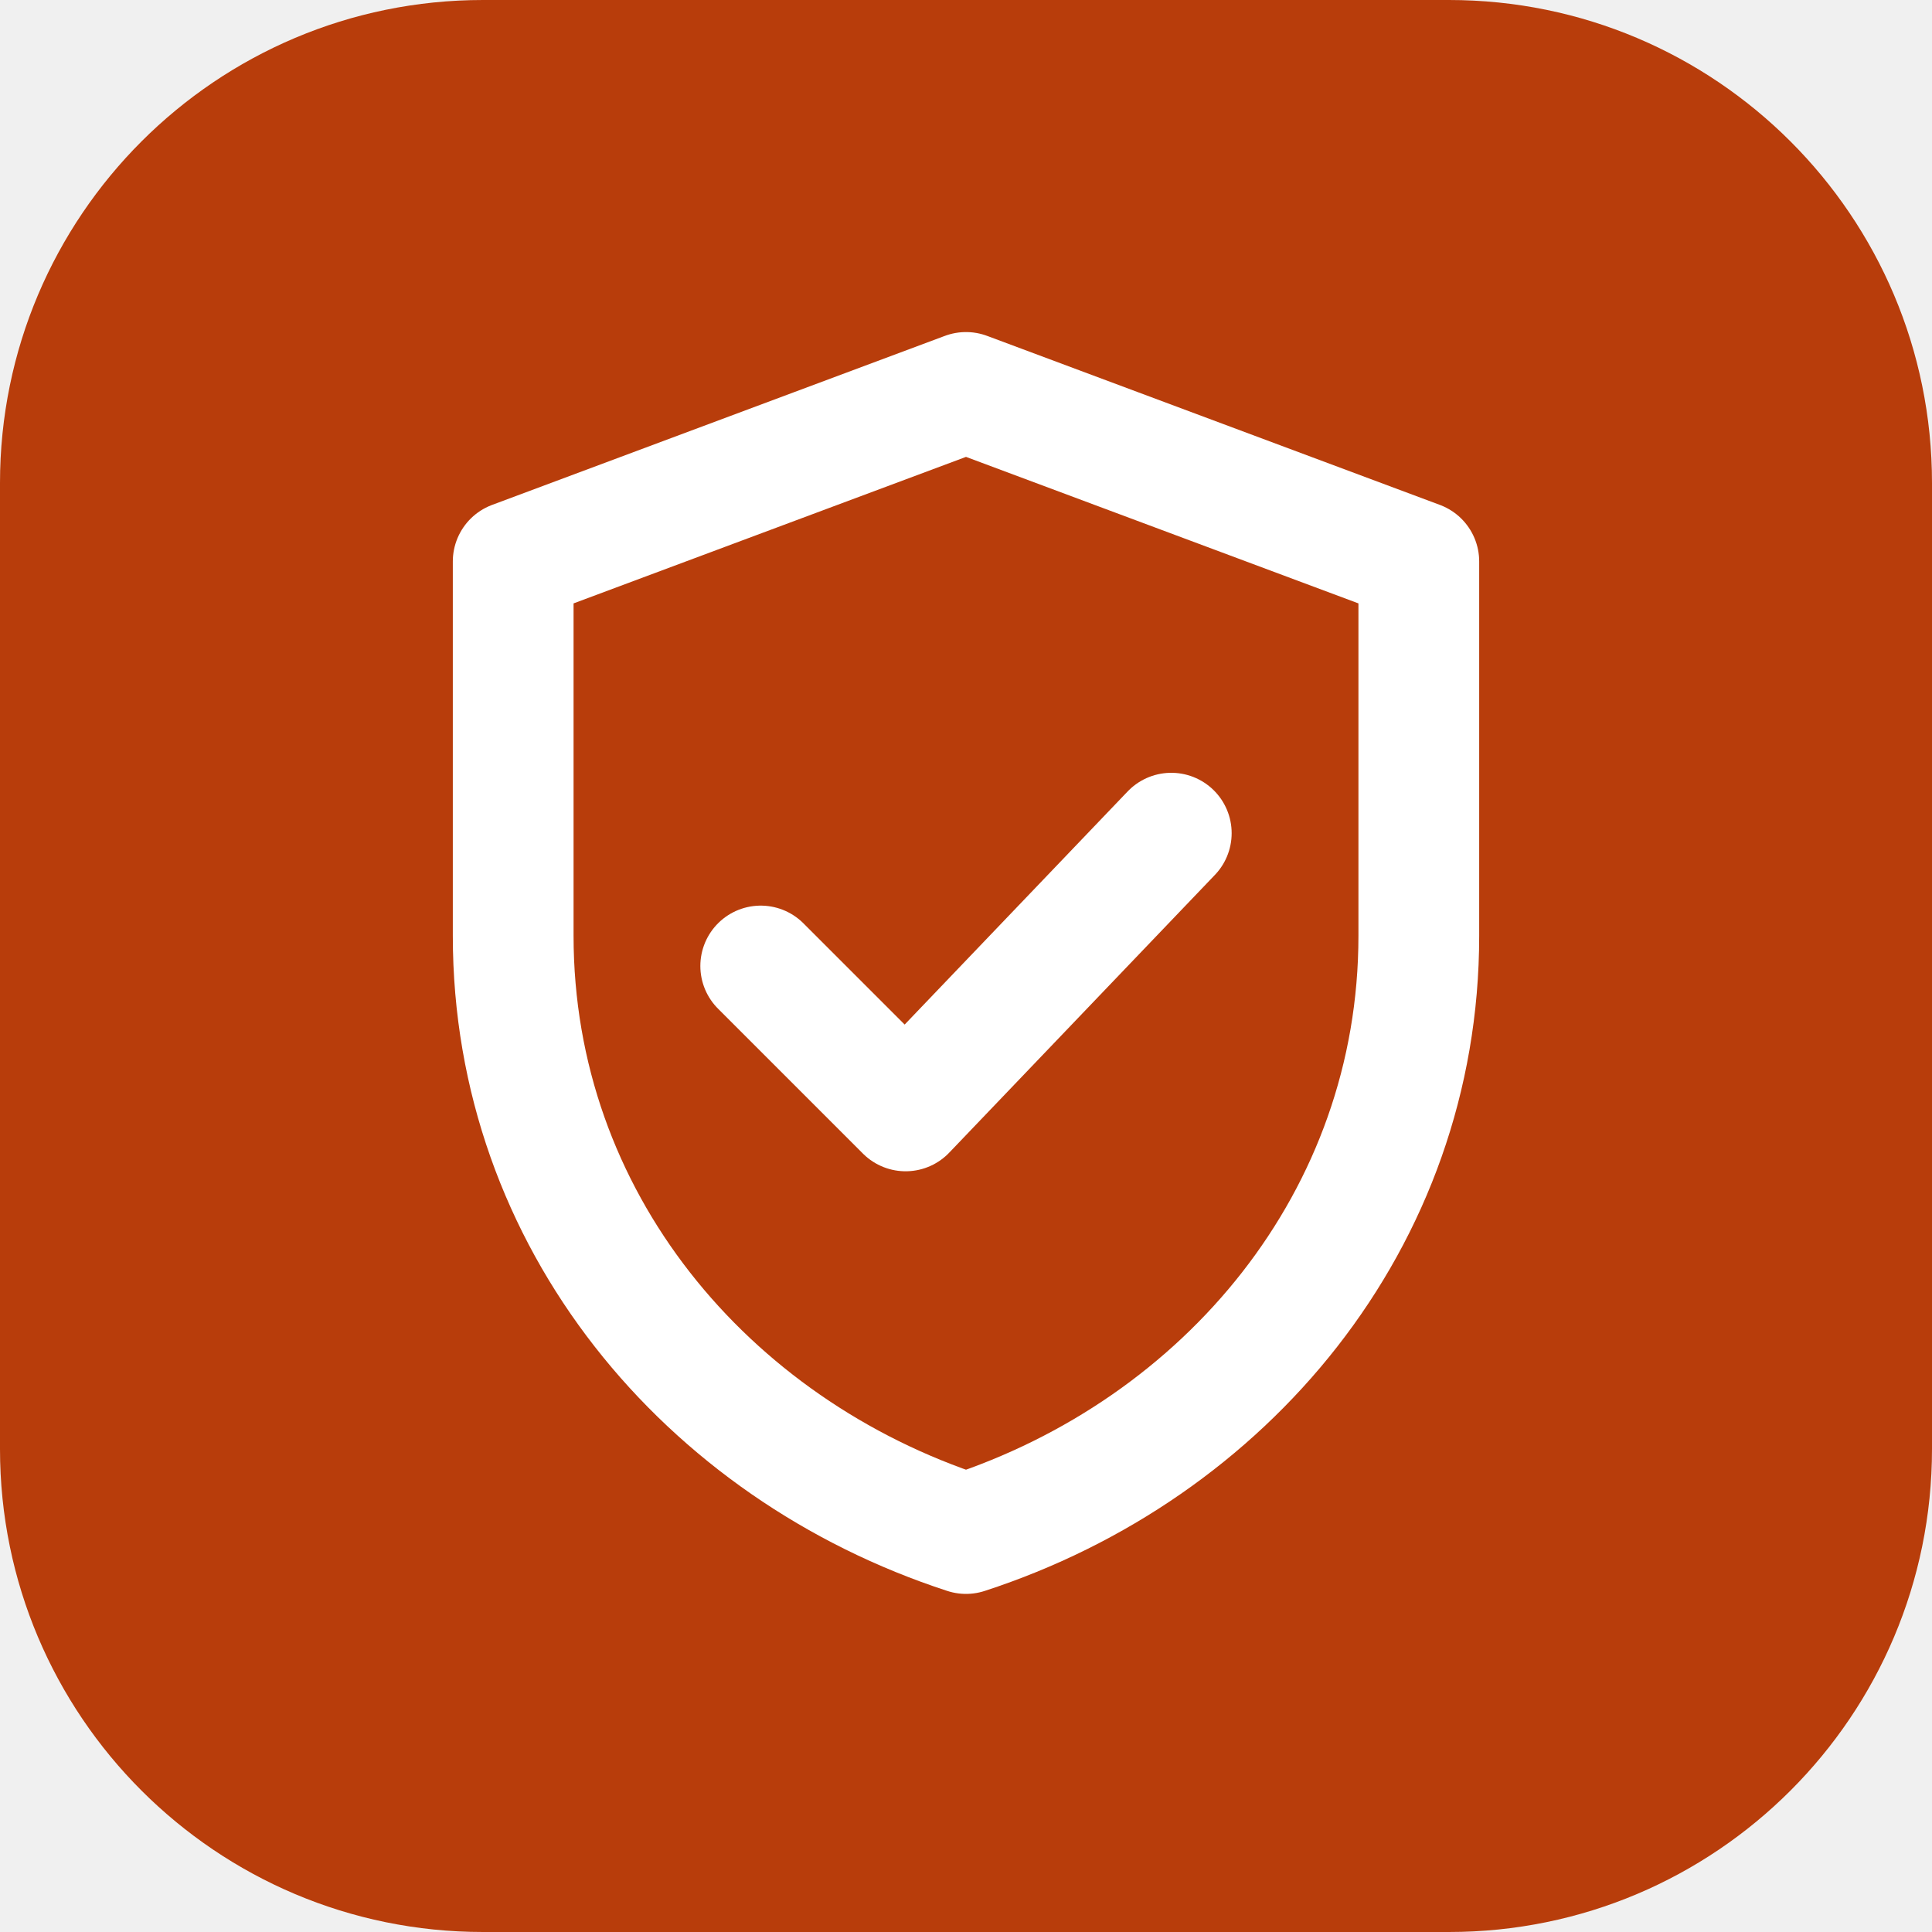
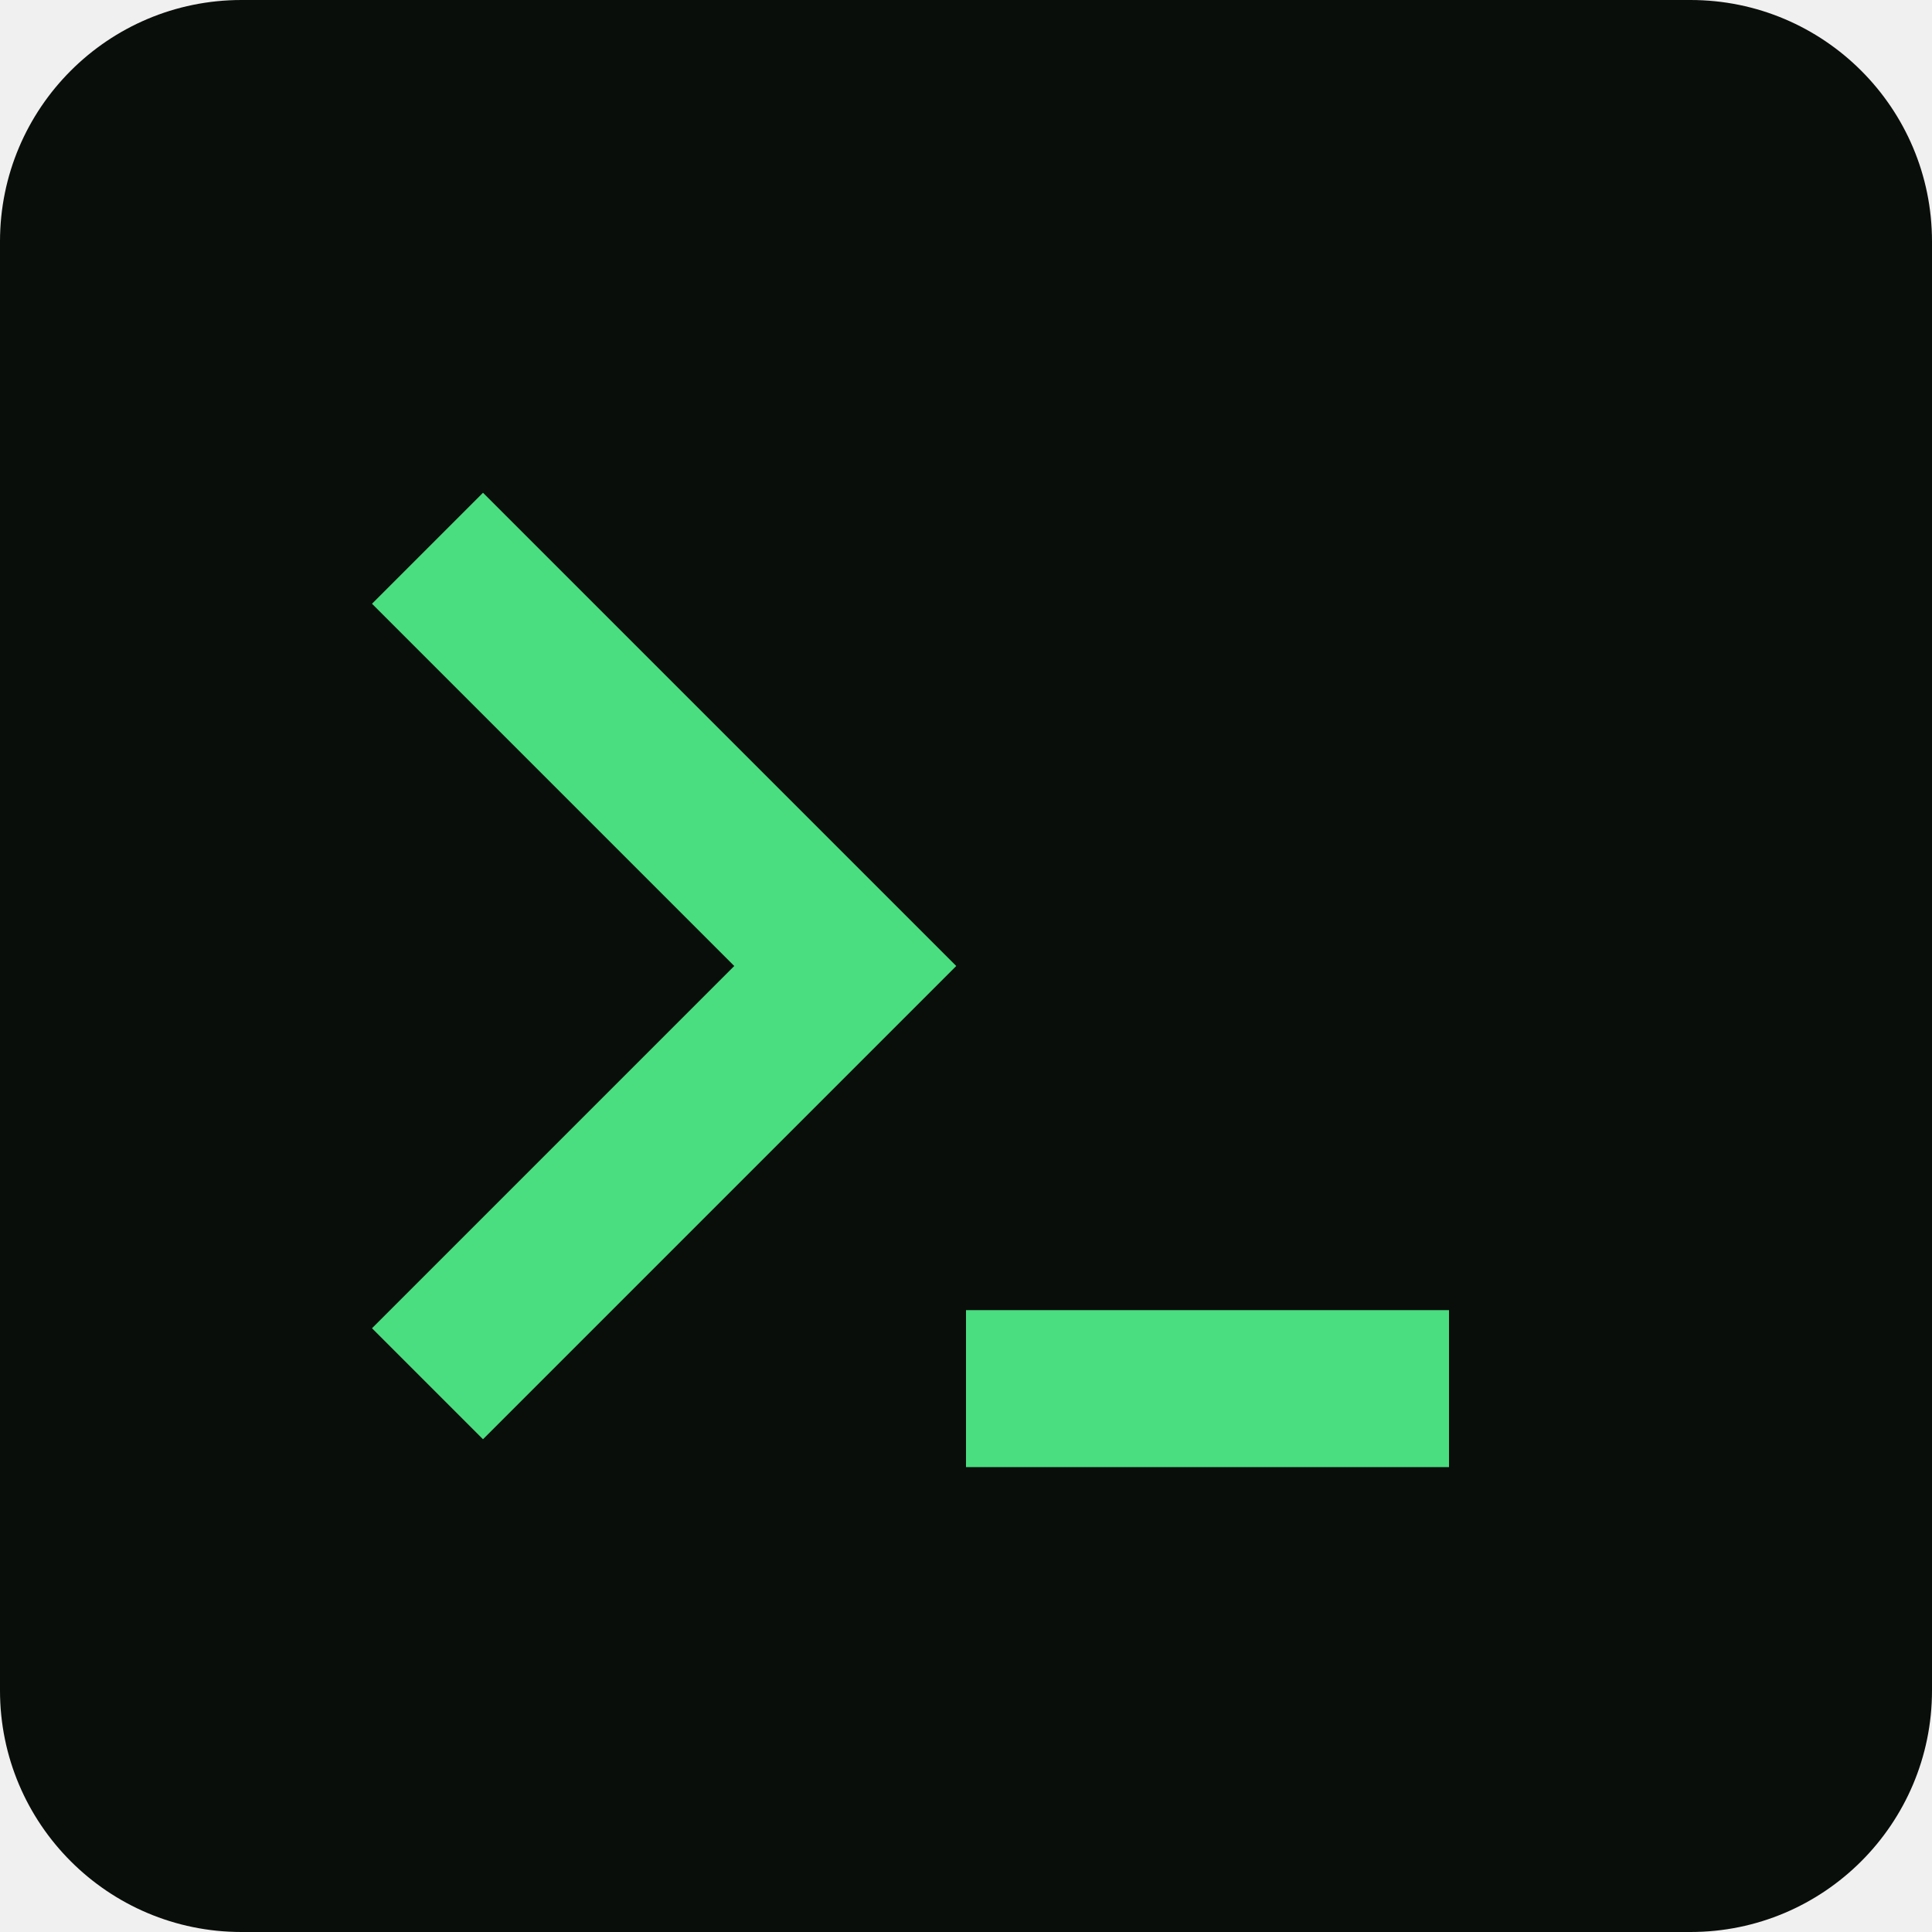
<svg xmlns="http://www.w3.org/2000/svg" viewBox="0 0 32 32">
-   <rect width="32" height="32" rx="8" fill="#b83d0b" />
-   <path d="M16 6.5 8.5 9.3v6.2c0 4.7 3.2 8.5 7.5 9.9 4.3-1.4 7.5-5.2 7.5-9.9V9.3Z" fill="none" stroke="#fff" stroke-width="2" stroke-linejoin="round" />
-   <path d="m12.6 16 2.4 2.4 4.4-4.6" fill="none" stroke="#fff" stroke-width="2" stroke-linecap="round" stroke-linejoin="round" />
+   <rect width="32" height="32" rx="4" fill="#0a0e0b" />
+   <path d="m8 10 6 6-6 6" fill="none" stroke="#4ade80" stroke-width="2.6" stroke-linecap="square" />
+   <path d="M16 23h8" stroke="#4ade80" stroke-width="2.6" />
</svg>
